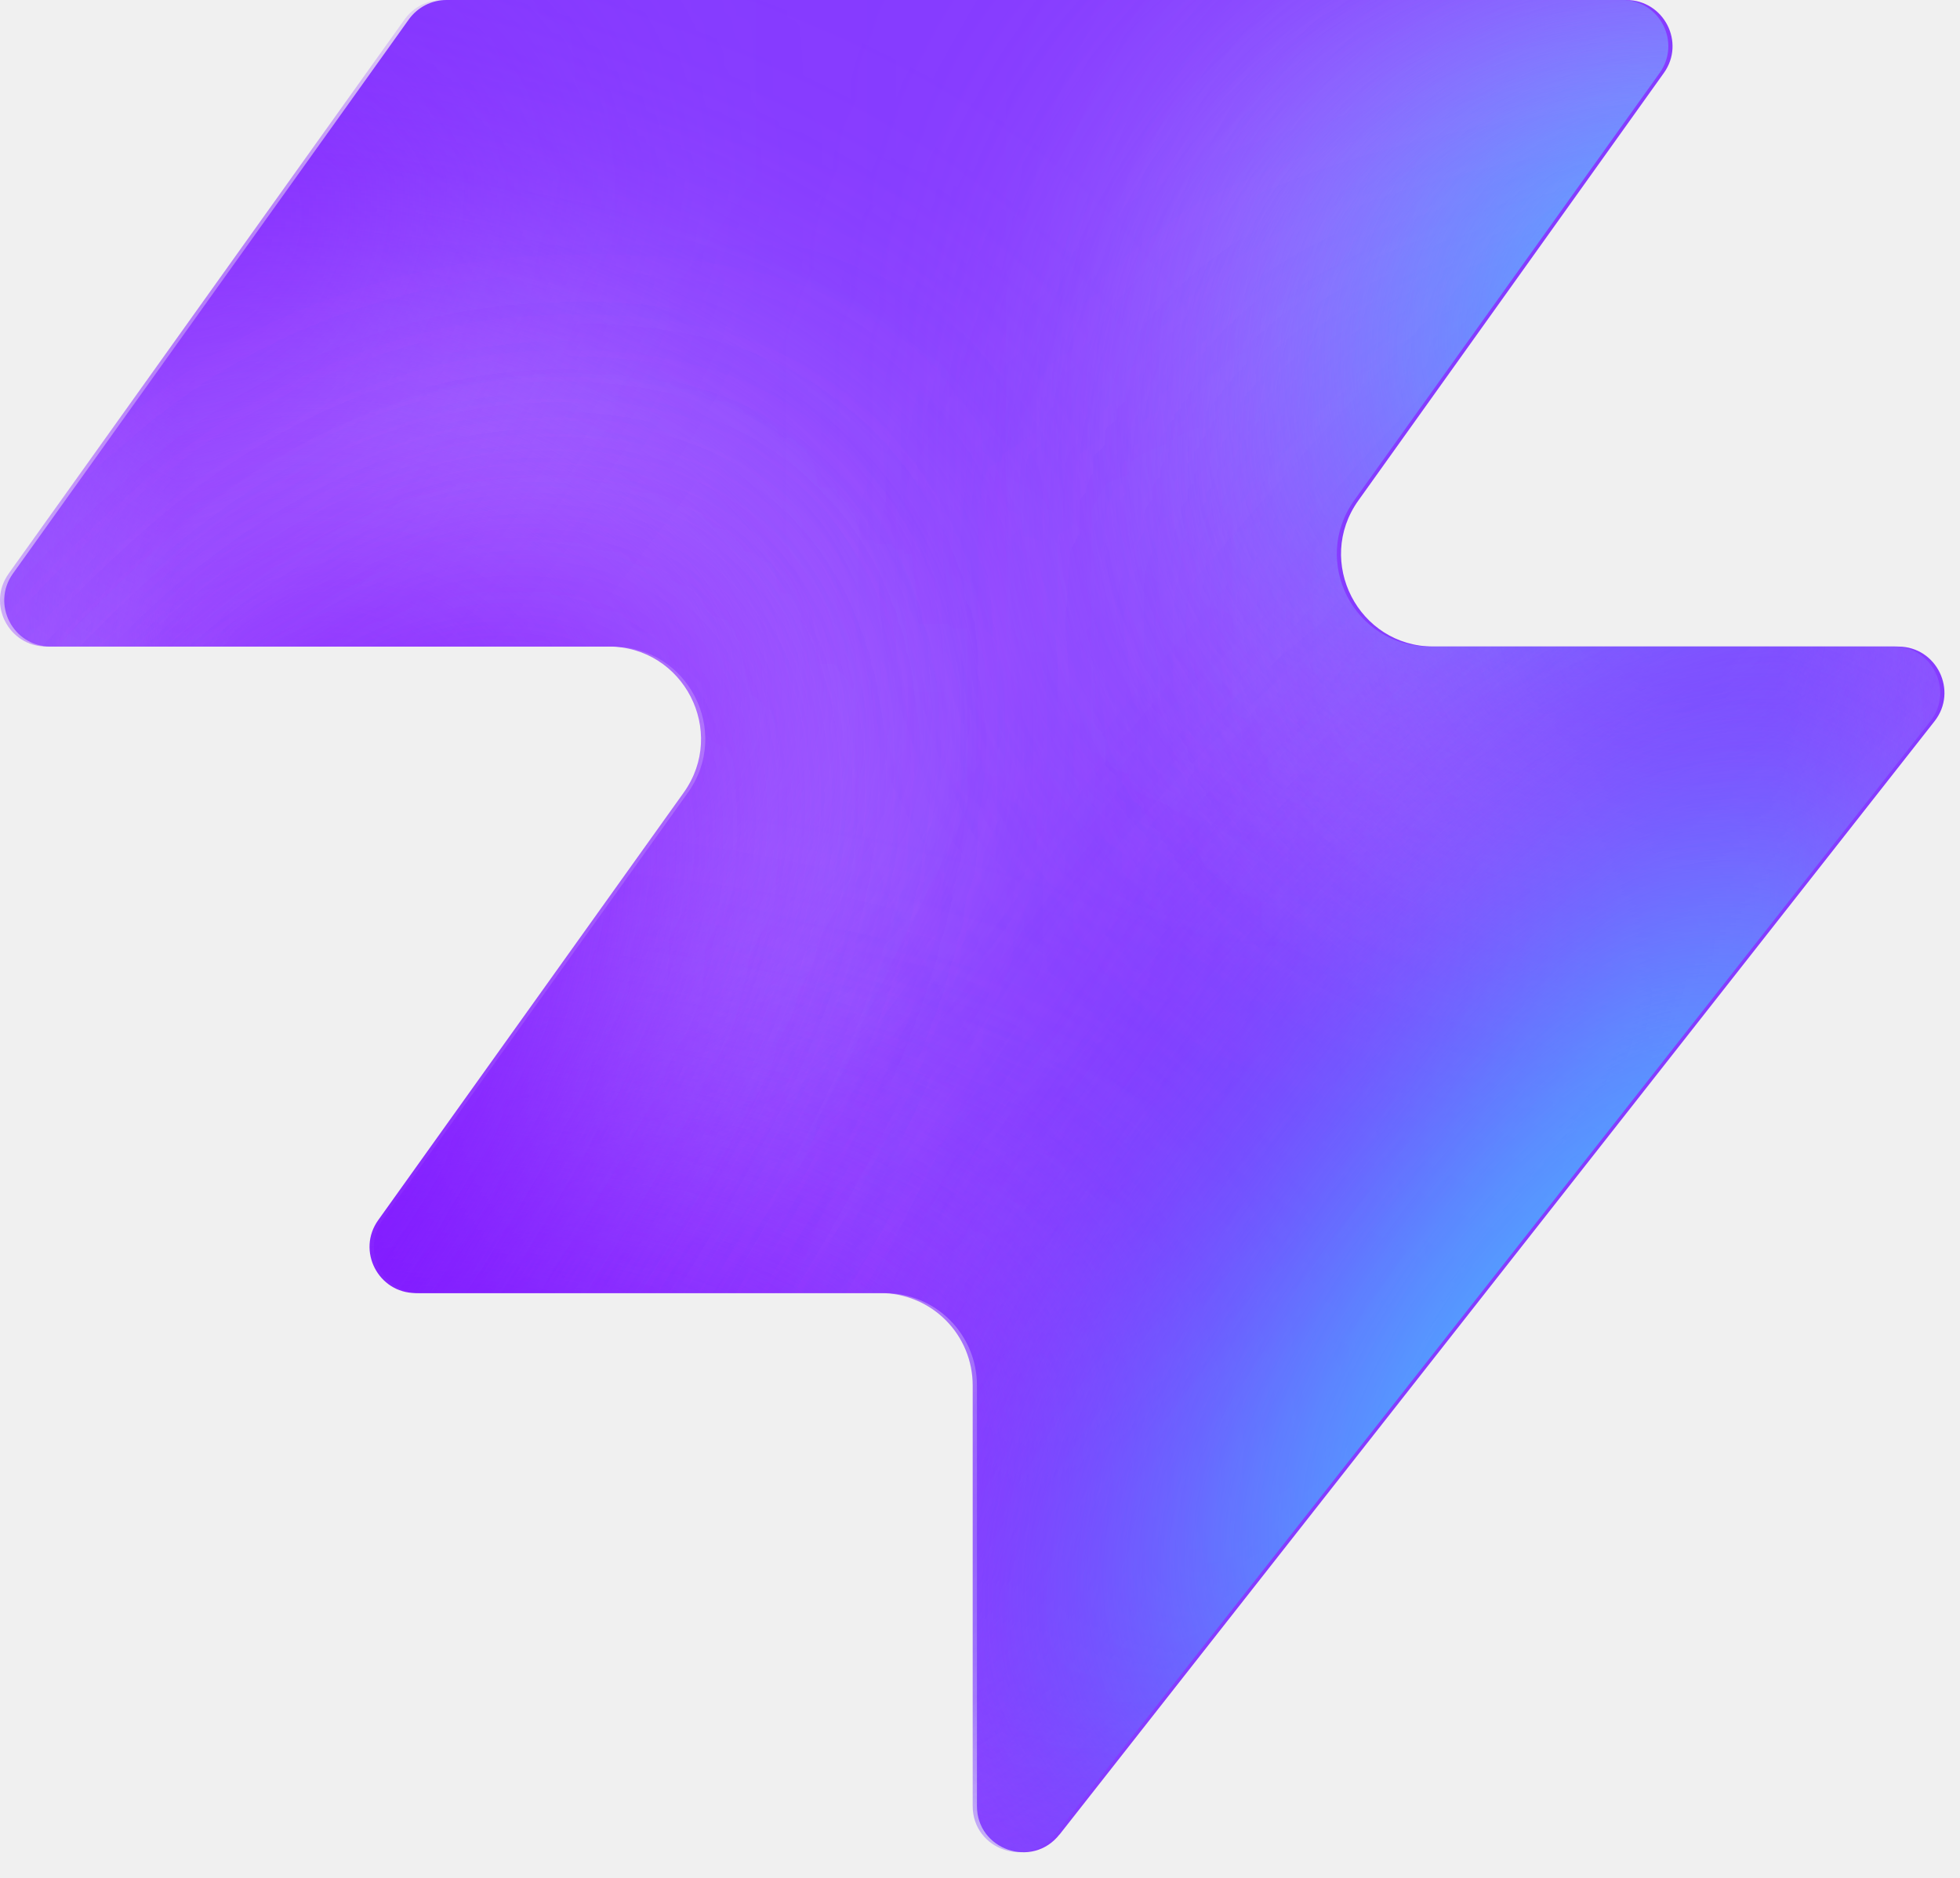
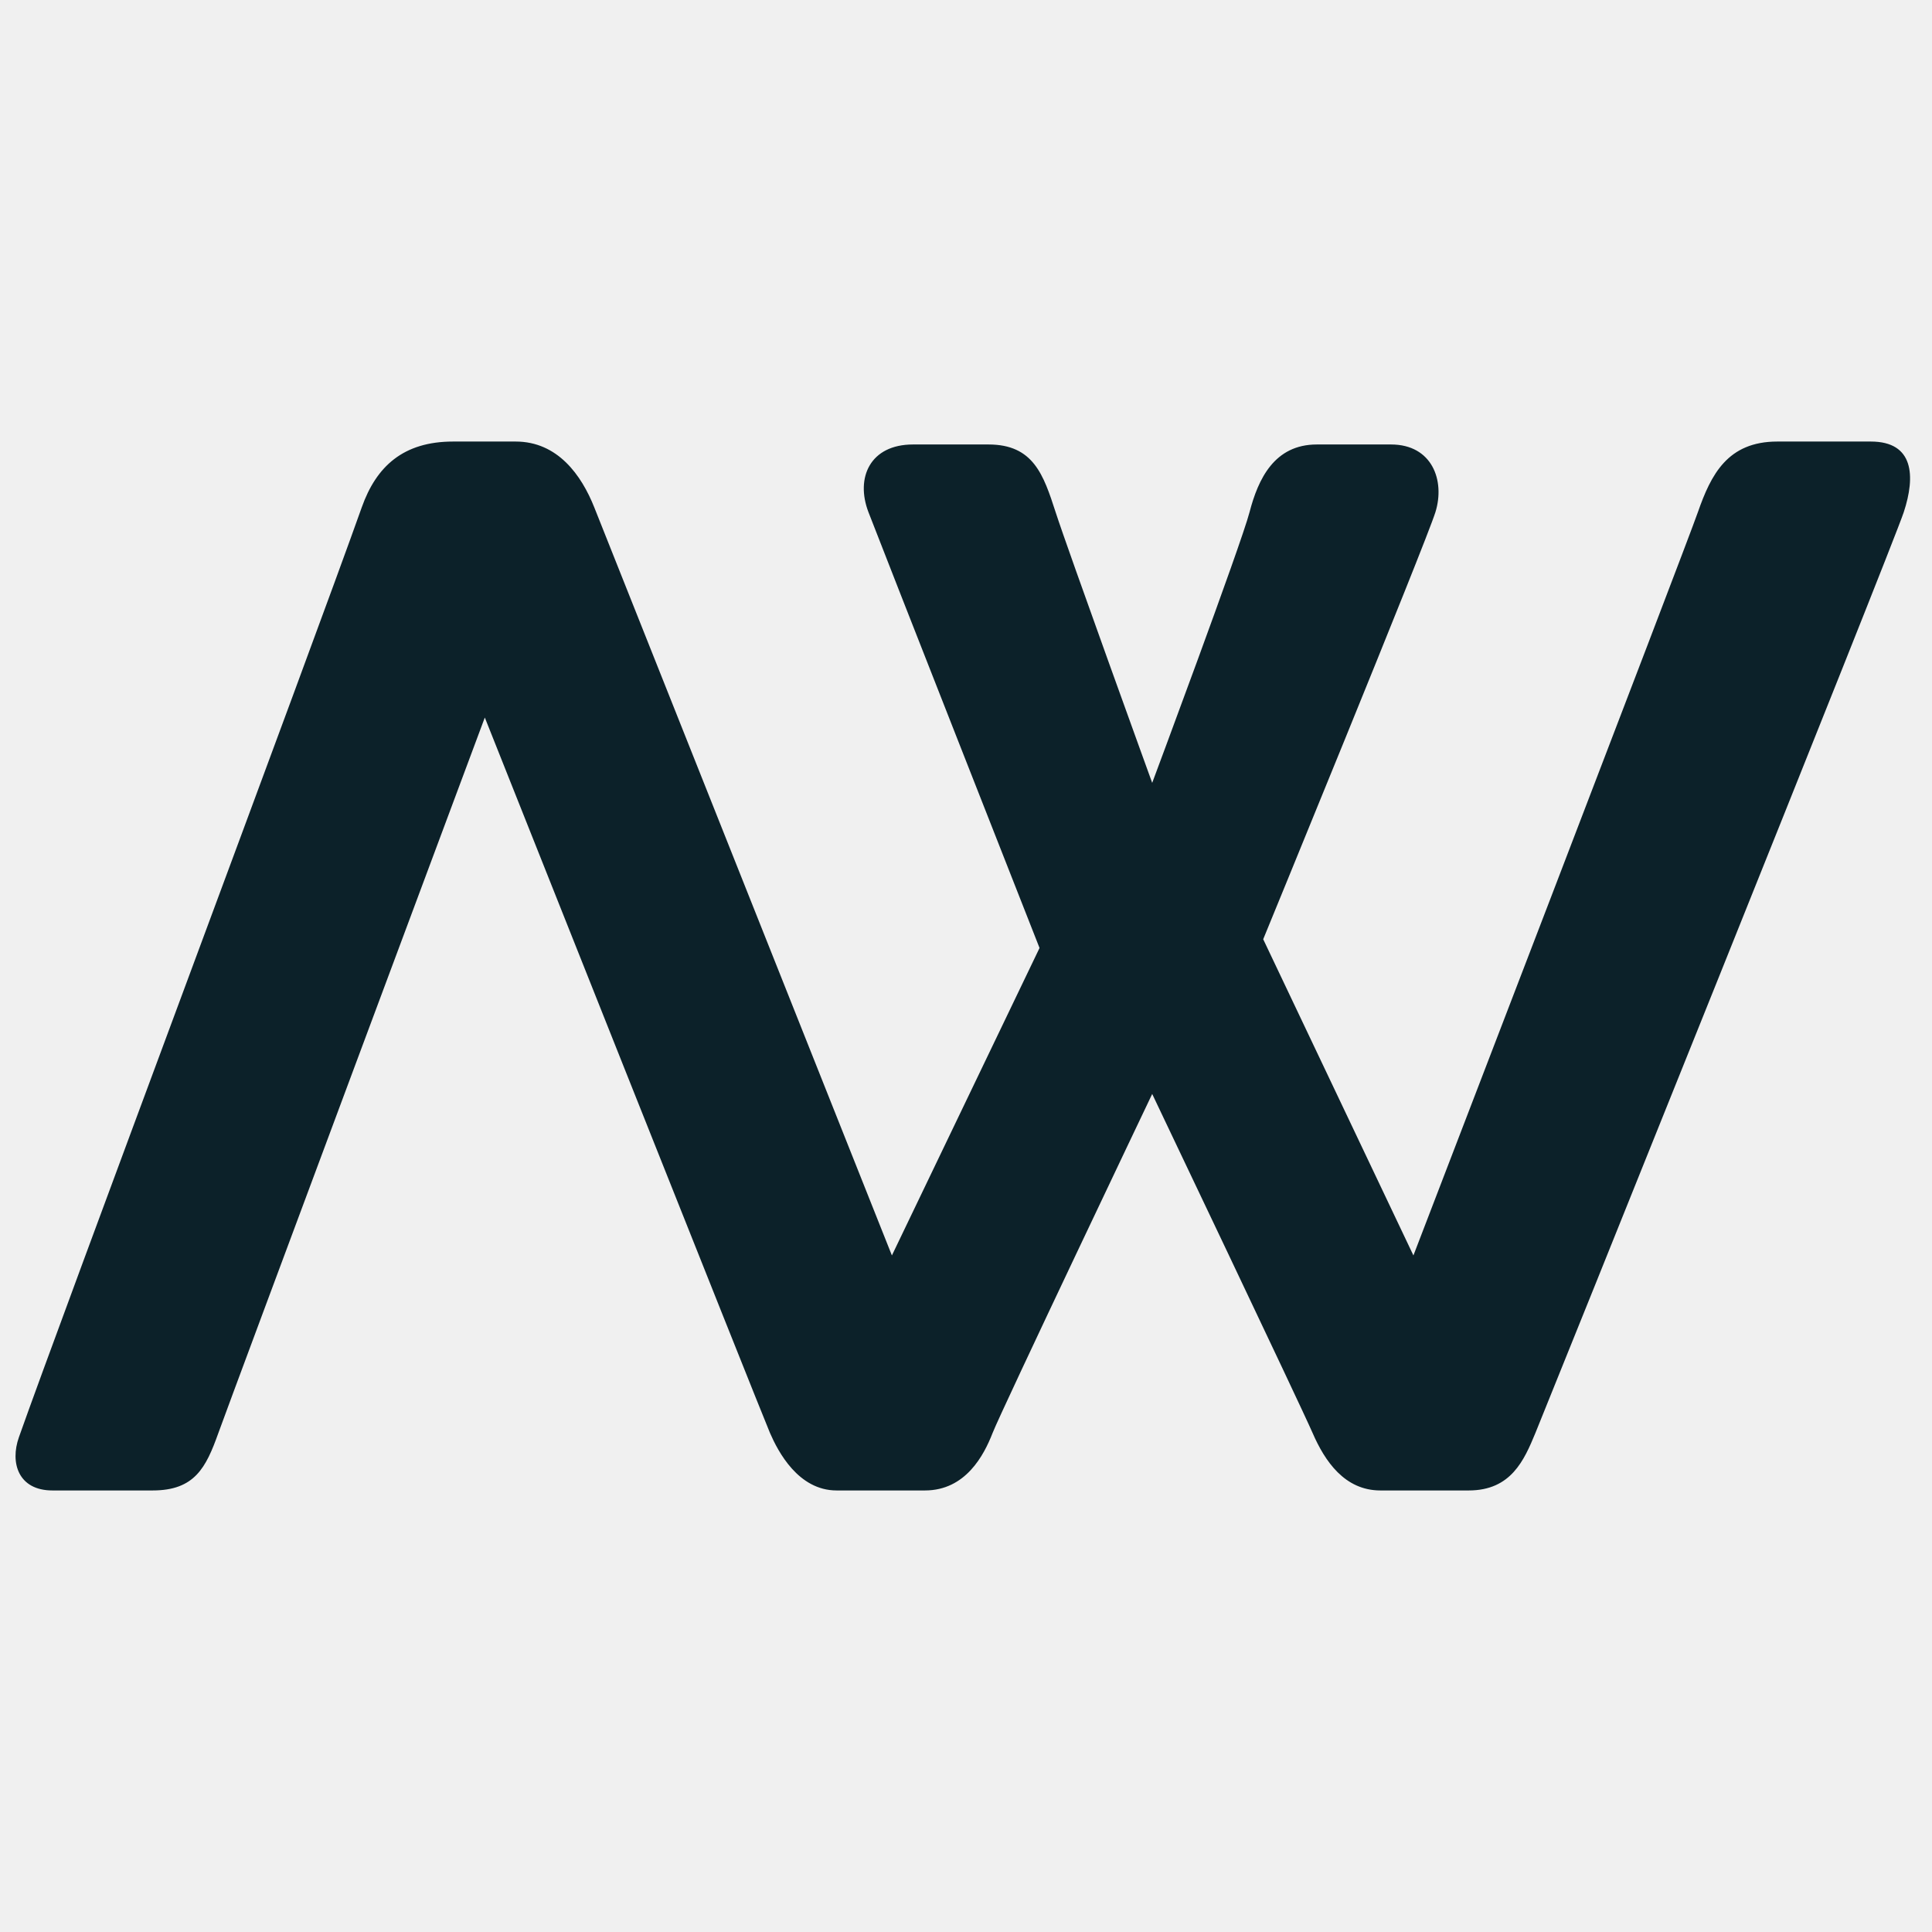
- <svg xmlns="http://www.w3.org/2000/svg" width="48" height="46" fill="none" viewBox="0 0 48 46">
-   <path fill="#863bff" d="M25.946 44.938c-.664.845-2.021.375-2.021-.698V33.937a2.26 2.26 0 0 0-2.262-2.262H10.287c-.92 0-1.456-1.04-.92-1.788l7.48-10.471c1.07-1.497 0-3.578-1.842-3.578H1.237c-.92 0-1.456-1.04-.92-1.788L10.013.474c.214-.297.556-.474.92-.474h28.894c.92 0 1.456 1.04.92 1.788l-7.48 10.471c-1.07 1.498 0 3.579 1.842 3.579h11.377c.943 0 1.473 1.088.89 1.83L25.947 44.94z" style="fill:#863bff;fill:color(display-p3 .525 .23 1);fill-opacity:1" />
-   <mask id="a" width="48" height="46" x="0" y="0" maskUnits="userSpaceOnUse" style="mask-type:alpha">
-     <path fill="#000" d="M25.842 44.938c-.664.844-2.021.375-2.021-.698V33.937a2.26 2.26 0 0 0-2.262-2.262H10.183c-.92 0-1.456-1.04-.92-1.788l7.48-10.471c1.07-1.498 0-3.579-1.842-3.579H1.133c-.92 0-1.456-1.04-.92-1.787L9.91.473c.214-.297.556-.474.92-.474h28.894c.92 0 1.456 1.04.92 1.788l-7.48 10.471c-1.07 1.498 0 3.578 1.842 3.578h11.377c.943 0 1.473 1.088.89 1.832L25.843 44.94z" style="fill:#000;fill-opacity:1" />
-   </mask>
-   <g mask="url(#a)">
-     <g filter="url(#b)">
-       <ellipse cx="5.508" cy="14.704" fill="#ede6ff" rx="5.508" ry="14.704" style="fill:#ede6ff;fill:color(display-p3 .927 .903 1);fill-opacity:1" transform="matrix(.00324 1 1 -.00324 -4.47 31.516)" />
-     </g>
-     <g filter="url(#c)">
-       <ellipse cx="10.399" cy="29.851" fill="#ede6ff" rx="10.399" ry="29.851" style="fill:#ede6ff;fill:color(display-p3 .927 .903 1);fill-opacity:1" transform="matrix(.00324 1 1 -.00324 -39.328 7.883)" />
-     </g>
-     <g filter="url(#d)">
-       <ellipse cx="5.508" cy="30.487" fill="#7e14ff" rx="5.508" ry="30.487" style="fill:#7e14ff;fill:color(display-p3 .492 .077 1);fill-opacity:1" transform="rotate(89.814 -25.913 -14.639)scale(1 -1)" />
-     </g>
-     <g filter="url(#e)">
-       <ellipse cx="5.508" cy="30.599" fill="#7e14ff" rx="5.508" ry="30.599" style="fill:#7e14ff;fill:color(display-p3 .492 .077 1);fill-opacity:1" transform="rotate(89.814 -32.644 -3.334)scale(1 -1)" />
-     </g>
-     <g filter="url(#f)">
-       <ellipse cx="5.508" cy="30.599" fill="#7e14ff" rx="5.508" ry="30.599" style="fill:#7e14ff;fill:color(display-p3 .492 .077 1);fill-opacity:1" transform="matrix(.00324 1 1 -.00324 -34.34 30.47)" />
-     </g>
-     <g filter="url(#g)">
-       <ellipse cx="14.072" cy="22.078" fill="#ede6ff" rx="14.072" ry="22.078" style="fill:#ede6ff;fill:color(display-p3 .927 .903 1);fill-opacity:1" transform="rotate(93.35 24.506 48.493)scale(-1 1)" />
-     </g>
-     <g filter="url(#h)">
-       <ellipse cx="3.47" cy="21.501" fill="#7e14ff" rx="3.47" ry="21.501" style="fill:#7e14ff;fill:color(display-p3 .492 .077 1);fill-opacity:1" transform="rotate(89.009 28.708 47.59)scale(-1 1)" />
-     </g>
-     <g filter="url(#i)">
-       <ellipse cx="3.47" cy="21.501" fill="#7e14ff" rx="3.47" ry="21.501" style="fill:#7e14ff;fill:color(display-p3 .492 .077 1);fill-opacity:1" transform="rotate(89.009 28.708 47.59)scale(-1 1)" />
-     </g>
-     <g filter="url(#j)">
-       <ellipse cx=".387" cy="8.972" fill="#7e14ff" rx="4.407" ry="29.108" style="fill:#7e14ff;fill:color(display-p3 .492 .077 1);fill-opacity:1" transform="rotate(39.51 .387 8.972)" />
-     </g>
-     <g filter="url(#k)">
-       <ellipse cx="47.523" cy="-6.092" fill="#7e14ff" rx="4.407" ry="29.108" style="fill:#7e14ff;fill:color(display-p3 .492 .077 1);fill-opacity:1" transform="rotate(37.892 47.523 -6.092)" />
-     </g>
-     <g filter="url(#l)">
-       <ellipse cx="41.412" cy="6.333" fill="#47bfff" rx="5.971" ry="9.665" style="fill:#47bfff;fill:color(display-p3 .28 .748 1);fill-opacity:1" transform="rotate(37.892 41.412 6.333)" />
-     </g>
-     <g filter="url(#m)">
-       <ellipse cx="-1.879" cy="38.332" fill="#7e14ff" rx="4.407" ry="29.108" style="fill:#7e14ff;fill:color(display-p3 .492 .077 1);fill-opacity:1" transform="rotate(37.892 -1.88 38.332)" />
-     </g>
-     <g filter="url(#n)">
-       <ellipse cx="-1.879" cy="38.332" fill="#7e14ff" rx="4.407" ry="29.108" style="fill:#7e14ff;fill:color(display-p3 .492 .077 1);fill-opacity:1" transform="rotate(37.892 -1.88 38.332)" />
-     </g>
-     <g filter="url(#o)">
-       <ellipse cx="35.651" cy="29.907" fill="#7e14ff" rx="4.407" ry="29.108" style="fill:#7e14ff;fill:color(display-p3 .492 .077 1);fill-opacity:1" transform="rotate(37.892 35.651 29.907)" />
-     </g>
-     <g filter="url(#p)">
-       <ellipse cx="38.418" cy="32.4" fill="#47bfff" rx="5.971" ry="15.297" style="fill:#47bfff;fill:color(display-p3 .28 .748 1);fill-opacity:1" transform="rotate(37.892 38.418 32.4)" />
-     </g>
+ <svg xmlns="http://www.w3.org/2000/svg" width="48" height="48" viewBox="0 0 48 48" fill="none">
+   <g clip-path="url(#clip0_2095_9975)">
+     <path d="M44.158 10.97C42.918 10.97 42.508 11.796 42.184 12.723C41.86 13.65 35.116 31.191 35.116 31.191L31.384 23.335C31.384 23.335 35.418 13.509 35.663 12.723C35.907 11.936 35.579 11.043 34.56 11.043C33.54 11.043 33.773 11.043 32.717 11.043C31.66 11.043 31.259 11.901 31.045 12.723C30.831 13.544 28.626 19.45 28.626 19.45C28.626 19.45 26.525 13.65 26.226 12.723C25.926 11.796 25.675 11.043 24.559 11.043C23.444 11.043 23.746 11.043 22.683 11.043C21.62 11.043 21.248 11.866 21.576 12.723C21.904 13.579 25.827 23.552 25.827 23.552L22.159 31.191C22.159 31.191 16.213 16.247 14.764 12.604C14.446 11.804 13.854 10.97 12.811 10.97C11.894 10.97 12.042 10.97 11.258 10.97C10.018 10.97 9.348 11.589 8.988 12.604C7.758 16.07 1.491 32.812 0.47 35.707C0.245 36.342 0.454 37.03 1.303 37.03C1.769 37.03 2.744 37.03 3.791 37.03C4.837 37.03 5.118 36.463 5.424 35.606C5.731 34.749 12.045 17.827 12.045 17.827C12.045 17.827 18.933 35.149 19.132 35.606C19.331 36.063 19.833 37.03 20.786 37.03C21.738 37.03 21.969 37.03 22.979 37.03C23.989 37.03 24.445 36.156 24.659 35.606C24.873 35.055 28.626 27.179 28.626 27.179C28.626 27.179 32.312 34.913 32.613 35.606C32.914 36.298 33.405 37.03 34.296 37.03C35.188 37.03 35.437 37.03 36.49 37.03C37.543 37.03 37.868 36.276 38.145 35.606C38.377 35.046 47.006 13.614 47.299 12.723C47.592 11.831 47.552 10.97 46.48 10.97C45.408 10.97 45.398 10.97 44.158 10.97Z" fill="#0C2129" />
  </g>
  <defs>
-     <filter id="b" width="60.045" height="41.654" x="-19.77" y="16.149" color-interpolation-filters="sRGB" filterUnits="userSpaceOnUse">
-       <feFlood flood-opacity="0" result="BackgroundImageFix" />
-       <feBlend in="SourceGraphic" in2="BackgroundImageFix" result="shape" />
-       <feGaussianBlur result="effect1_foregroundBlur_2002_17158" stdDeviation="7.659" />
-     </filter>
-     <filter id="c" width="90.34" height="51.437" x="-54.613" y="-7.533" color-interpolation-filters="sRGB" filterUnits="userSpaceOnUse">
-       <feFlood flood-opacity="0" result="BackgroundImageFix" />
-       <feBlend in="SourceGraphic" in2="BackgroundImageFix" result="shape" />
-       <feGaussianBlur result="effect1_foregroundBlur_2002_17158" stdDeviation="7.659" />
-     </filter>
-     <filter id="d" width="79.355" height="29.4" x="-49.64" y="2.03" color-interpolation-filters="sRGB" filterUnits="userSpaceOnUse">
-       <feFlood flood-opacity="0" result="BackgroundImageFix" />
-       <feBlend in="SourceGraphic" in2="BackgroundImageFix" result="shape" />
-       <feGaussianBlur result="effect1_foregroundBlur_2002_17158" stdDeviation="4.596" />
-     </filter>
-     <filter id="e" width="79.579" height="29.4" x="-45.045" y="20.029" color-interpolation-filters="sRGB" filterUnits="userSpaceOnUse">
-       <feFlood flood-opacity="0" result="BackgroundImageFix" />
-       <feBlend in="SourceGraphic" in2="BackgroundImageFix" result="shape" />
-       <feGaussianBlur result="effect1_foregroundBlur_2002_17158" stdDeviation="4.596" />
-     </filter>
-     <filter id="f" width="79.579" height="29.4" x="-43.513" y="21.178" color-interpolation-filters="sRGB" filterUnits="userSpaceOnUse">
-       <feFlood flood-opacity="0" result="BackgroundImageFix" />
-       <feBlend in="SourceGraphic" in2="BackgroundImageFix" result="shape" />
-       <feGaussianBlur result="effect1_foregroundBlur_2002_17158" stdDeviation="4.596" />
-     </filter>
-     <filter id="g" width="74.749" height="58.852" x="15.756" y="-17.901" color-interpolation-filters="sRGB" filterUnits="userSpaceOnUse">
-       <feFlood flood-opacity="0" result="BackgroundImageFix" />
-       <feBlend in="SourceGraphic" in2="BackgroundImageFix" result="shape" />
-       <feGaussianBlur result="effect1_foregroundBlur_2002_17158" stdDeviation="7.659" />
-     </filter>
-     <filter id="h" width="61.377" height="25.362" x="23.548" y="2.284" color-interpolation-filters="sRGB" filterUnits="userSpaceOnUse">
-       <feFlood flood-opacity="0" result="BackgroundImageFix" />
-       <feBlend in="SourceGraphic" in2="BackgroundImageFix" result="shape" />
-       <feGaussianBlur result="effect1_foregroundBlur_2002_17158" stdDeviation="4.596" />
-     </filter>
-     <filter id="i" width="61.377" height="25.362" x="23.548" y="2.284" color-interpolation-filters="sRGB" filterUnits="userSpaceOnUse">
-       <feFlood flood-opacity="0" result="BackgroundImageFix" />
-       <feBlend in="SourceGraphic" in2="BackgroundImageFix" result="shape" />
-       <feGaussianBlur result="effect1_foregroundBlur_2002_17158" stdDeviation="4.596" />
-     </filter>
-     <filter id="j" width="56.045" height="63.649" x="-27.636" y="-22.853" color-interpolation-filters="sRGB" filterUnits="userSpaceOnUse">
-       <feFlood flood-opacity="0" result="BackgroundImageFix" />
-       <feBlend in="SourceGraphic" in2="BackgroundImageFix" result="shape" />
-       <feGaussianBlur result="effect1_foregroundBlur_2002_17158" stdDeviation="4.596" />
-     </filter>
-     <filter id="k" width="54.814" height="64.646" x="20.116" y="-38.415" color-interpolation-filters="sRGB" filterUnits="userSpaceOnUse">
-       <feFlood flood-opacity="0" result="BackgroundImageFix" />
-       <feBlend in="SourceGraphic" in2="BackgroundImageFix" result="shape" />
-       <feGaussianBlur result="effect1_foregroundBlur_2002_17158" stdDeviation="4.596" />
-     </filter>
-     <filter id="l" width="33.541" height="35.313" x="24.641" y="-11.323" color-interpolation-filters="sRGB" filterUnits="userSpaceOnUse">
-       <feFlood flood-opacity="0" result="BackgroundImageFix" />
-       <feBlend in="SourceGraphic" in2="BackgroundImageFix" result="shape" />
-       <feGaussianBlur result="effect1_foregroundBlur_2002_17158" stdDeviation="4.596" />
-     </filter>
-     <filter id="m" width="54.814" height="64.646" x="-29.286" y="6.009" color-interpolation-filters="sRGB" filterUnits="userSpaceOnUse">
-       <feFlood flood-opacity="0" result="BackgroundImageFix" />
-       <feBlend in="SourceGraphic" in2="BackgroundImageFix" result="shape" />
-       <feGaussianBlur result="effect1_foregroundBlur_2002_17158" stdDeviation="4.596" />
-     </filter>
-     <filter id="n" width="54.814" height="64.646" x="-29.286" y="6.009" color-interpolation-filters="sRGB" filterUnits="userSpaceOnUse">
-       <feFlood flood-opacity="0" result="BackgroundImageFix" />
-       <feBlend in="SourceGraphic" in2="BackgroundImageFix" result="shape" />
-       <feGaussianBlur result="effect1_foregroundBlur_2002_17158" stdDeviation="4.596" />
-     </filter>
-     <filter id="o" width="54.814" height="64.646" x="8.244" y="-2.416" color-interpolation-filters="sRGB" filterUnits="userSpaceOnUse">
-       <feFlood flood-opacity="0" result="BackgroundImageFix" />
-       <feBlend in="SourceGraphic" in2="BackgroundImageFix" result="shape" />
-       <feGaussianBlur result="effect1_foregroundBlur_2002_17158" stdDeviation="4.596" />
-     </filter>
-     <filter id="p" width="39.409" height="43.623" x="18.713" y="10.588" color-interpolation-filters="sRGB" filterUnits="userSpaceOnUse">
-       <feFlood flood-opacity="0" result="BackgroundImageFix" />
-       <feBlend in="SourceGraphic" in2="BackgroundImageFix" result="shape" />
-       <feGaussianBlur result="effect1_foregroundBlur_2002_17158" stdDeviation="4.596" />
-     </filter>
+     <clipPath id="clip0_2095_9975">
+       <rect width="48" height="26.06" fill="white" transform="translate(0 10.9697)" />
+     </clipPath>
  </defs>
</svg>
